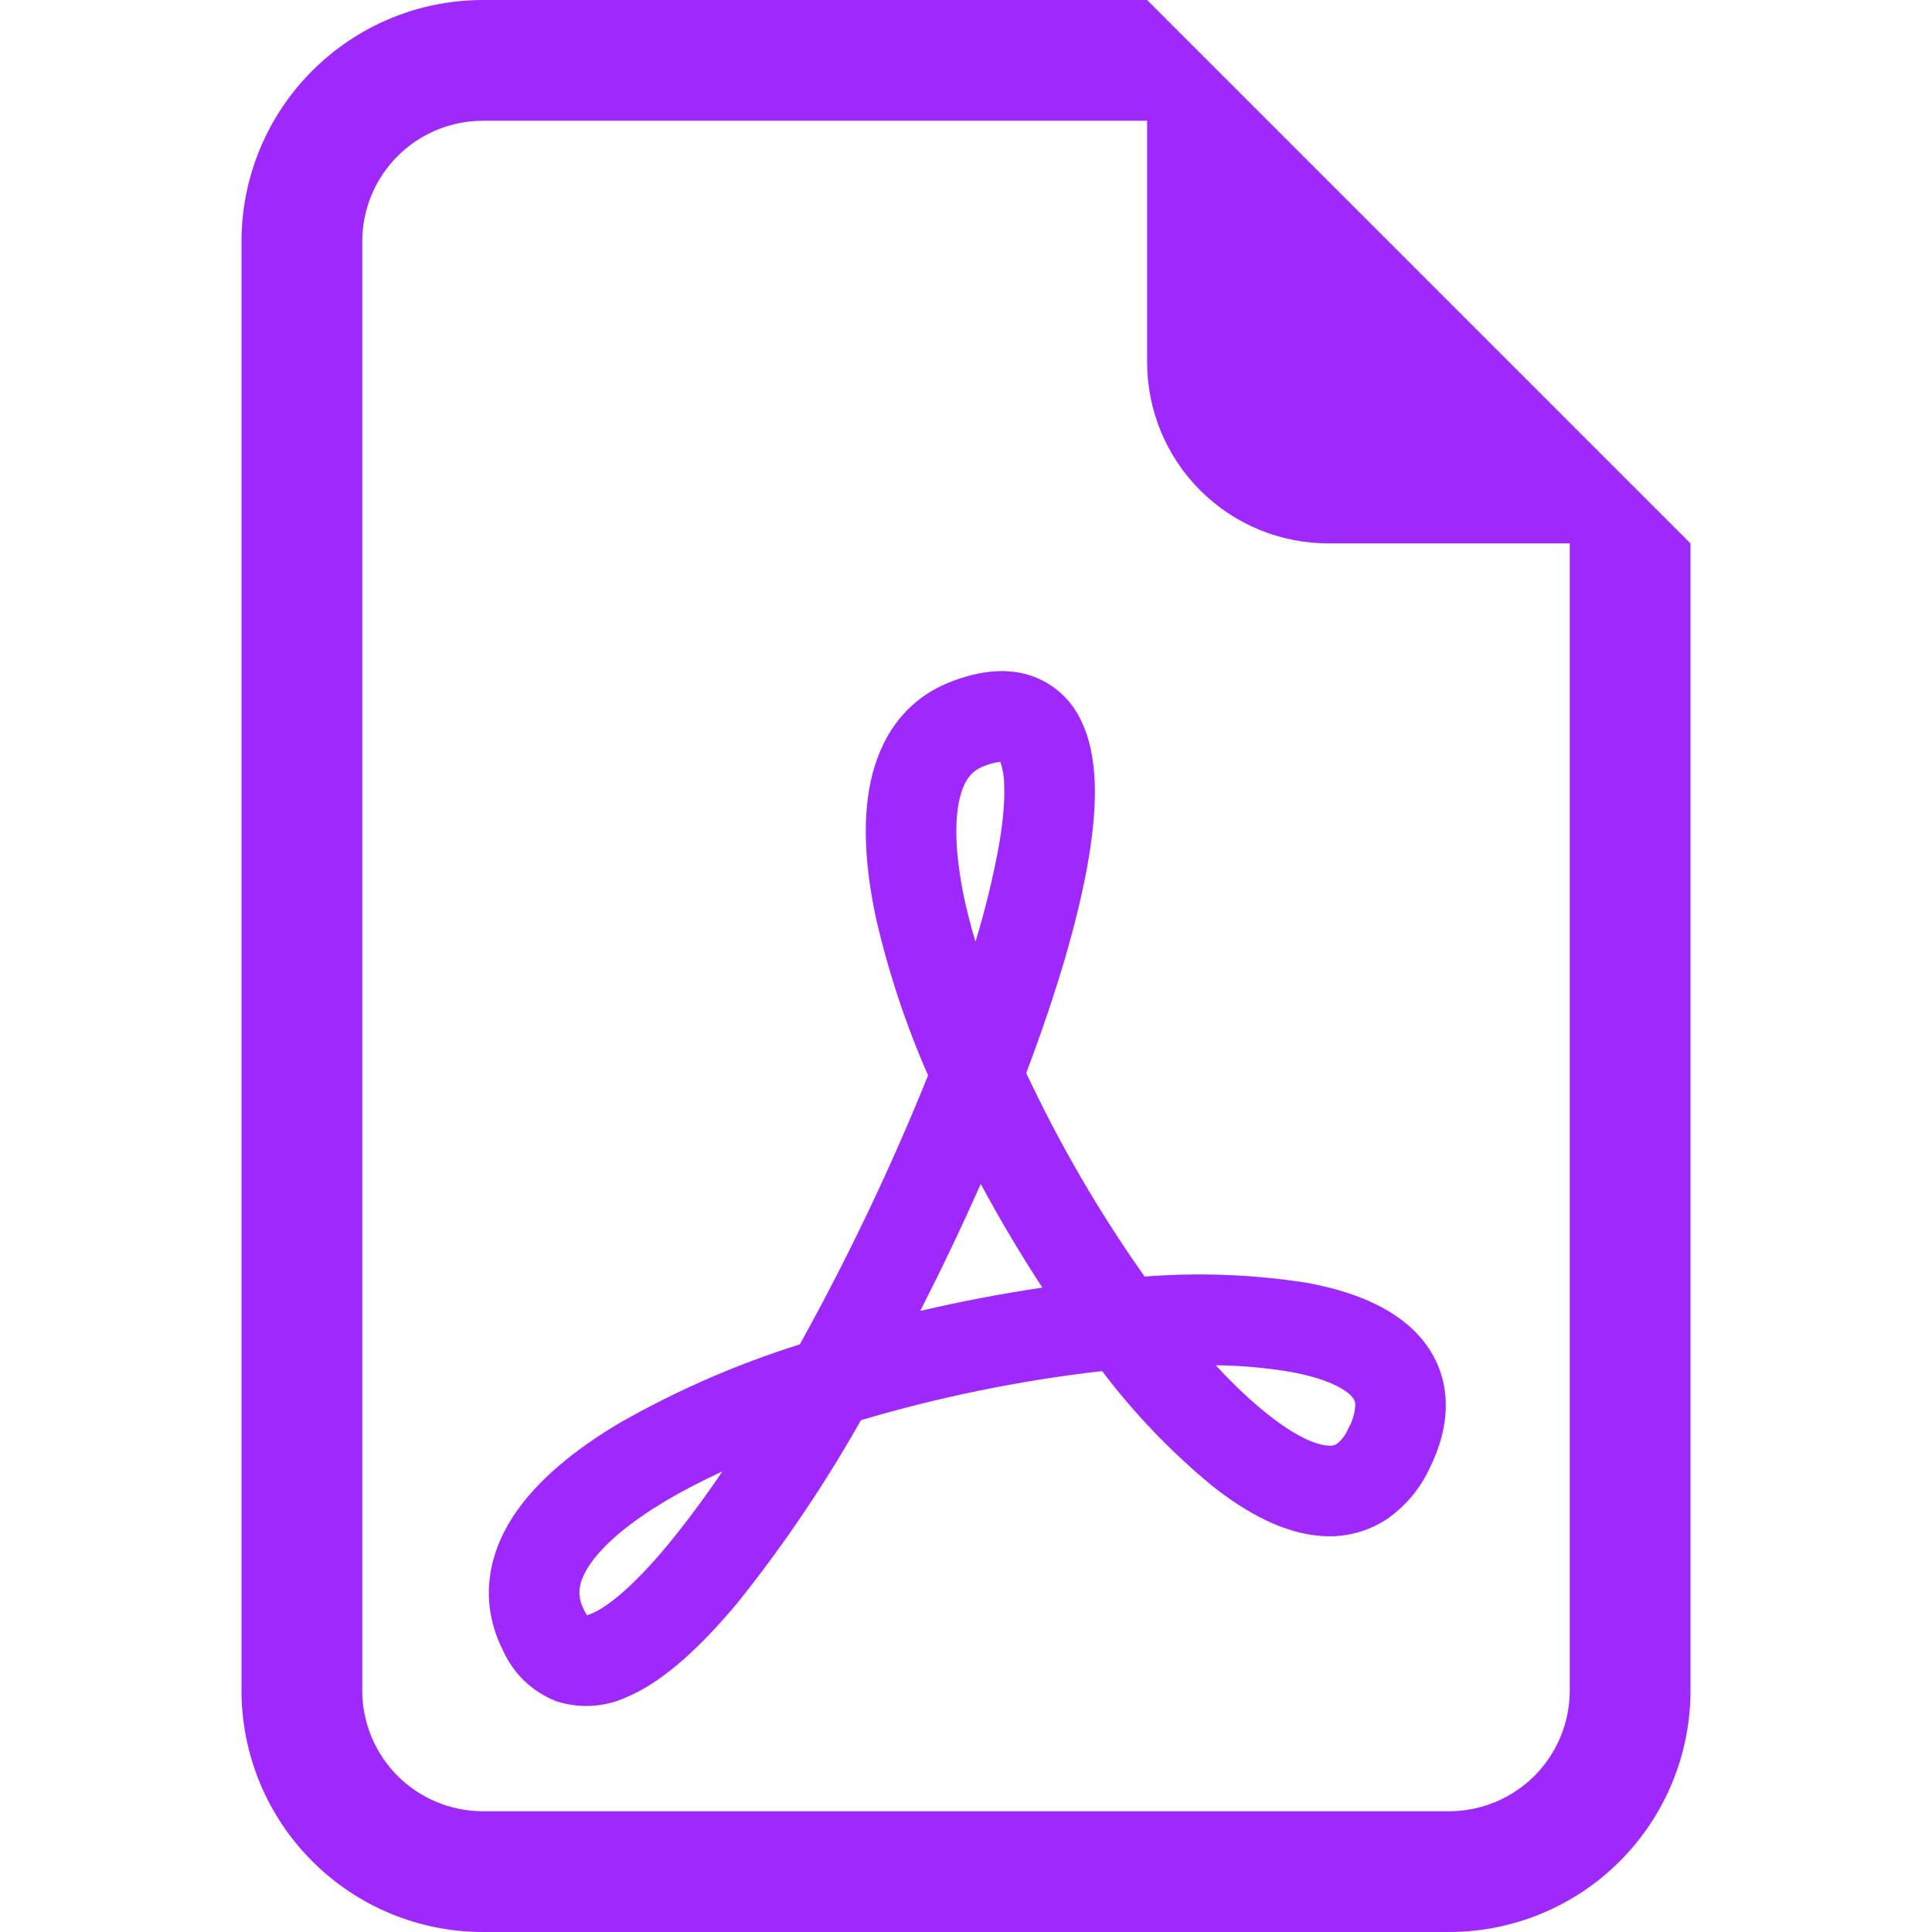
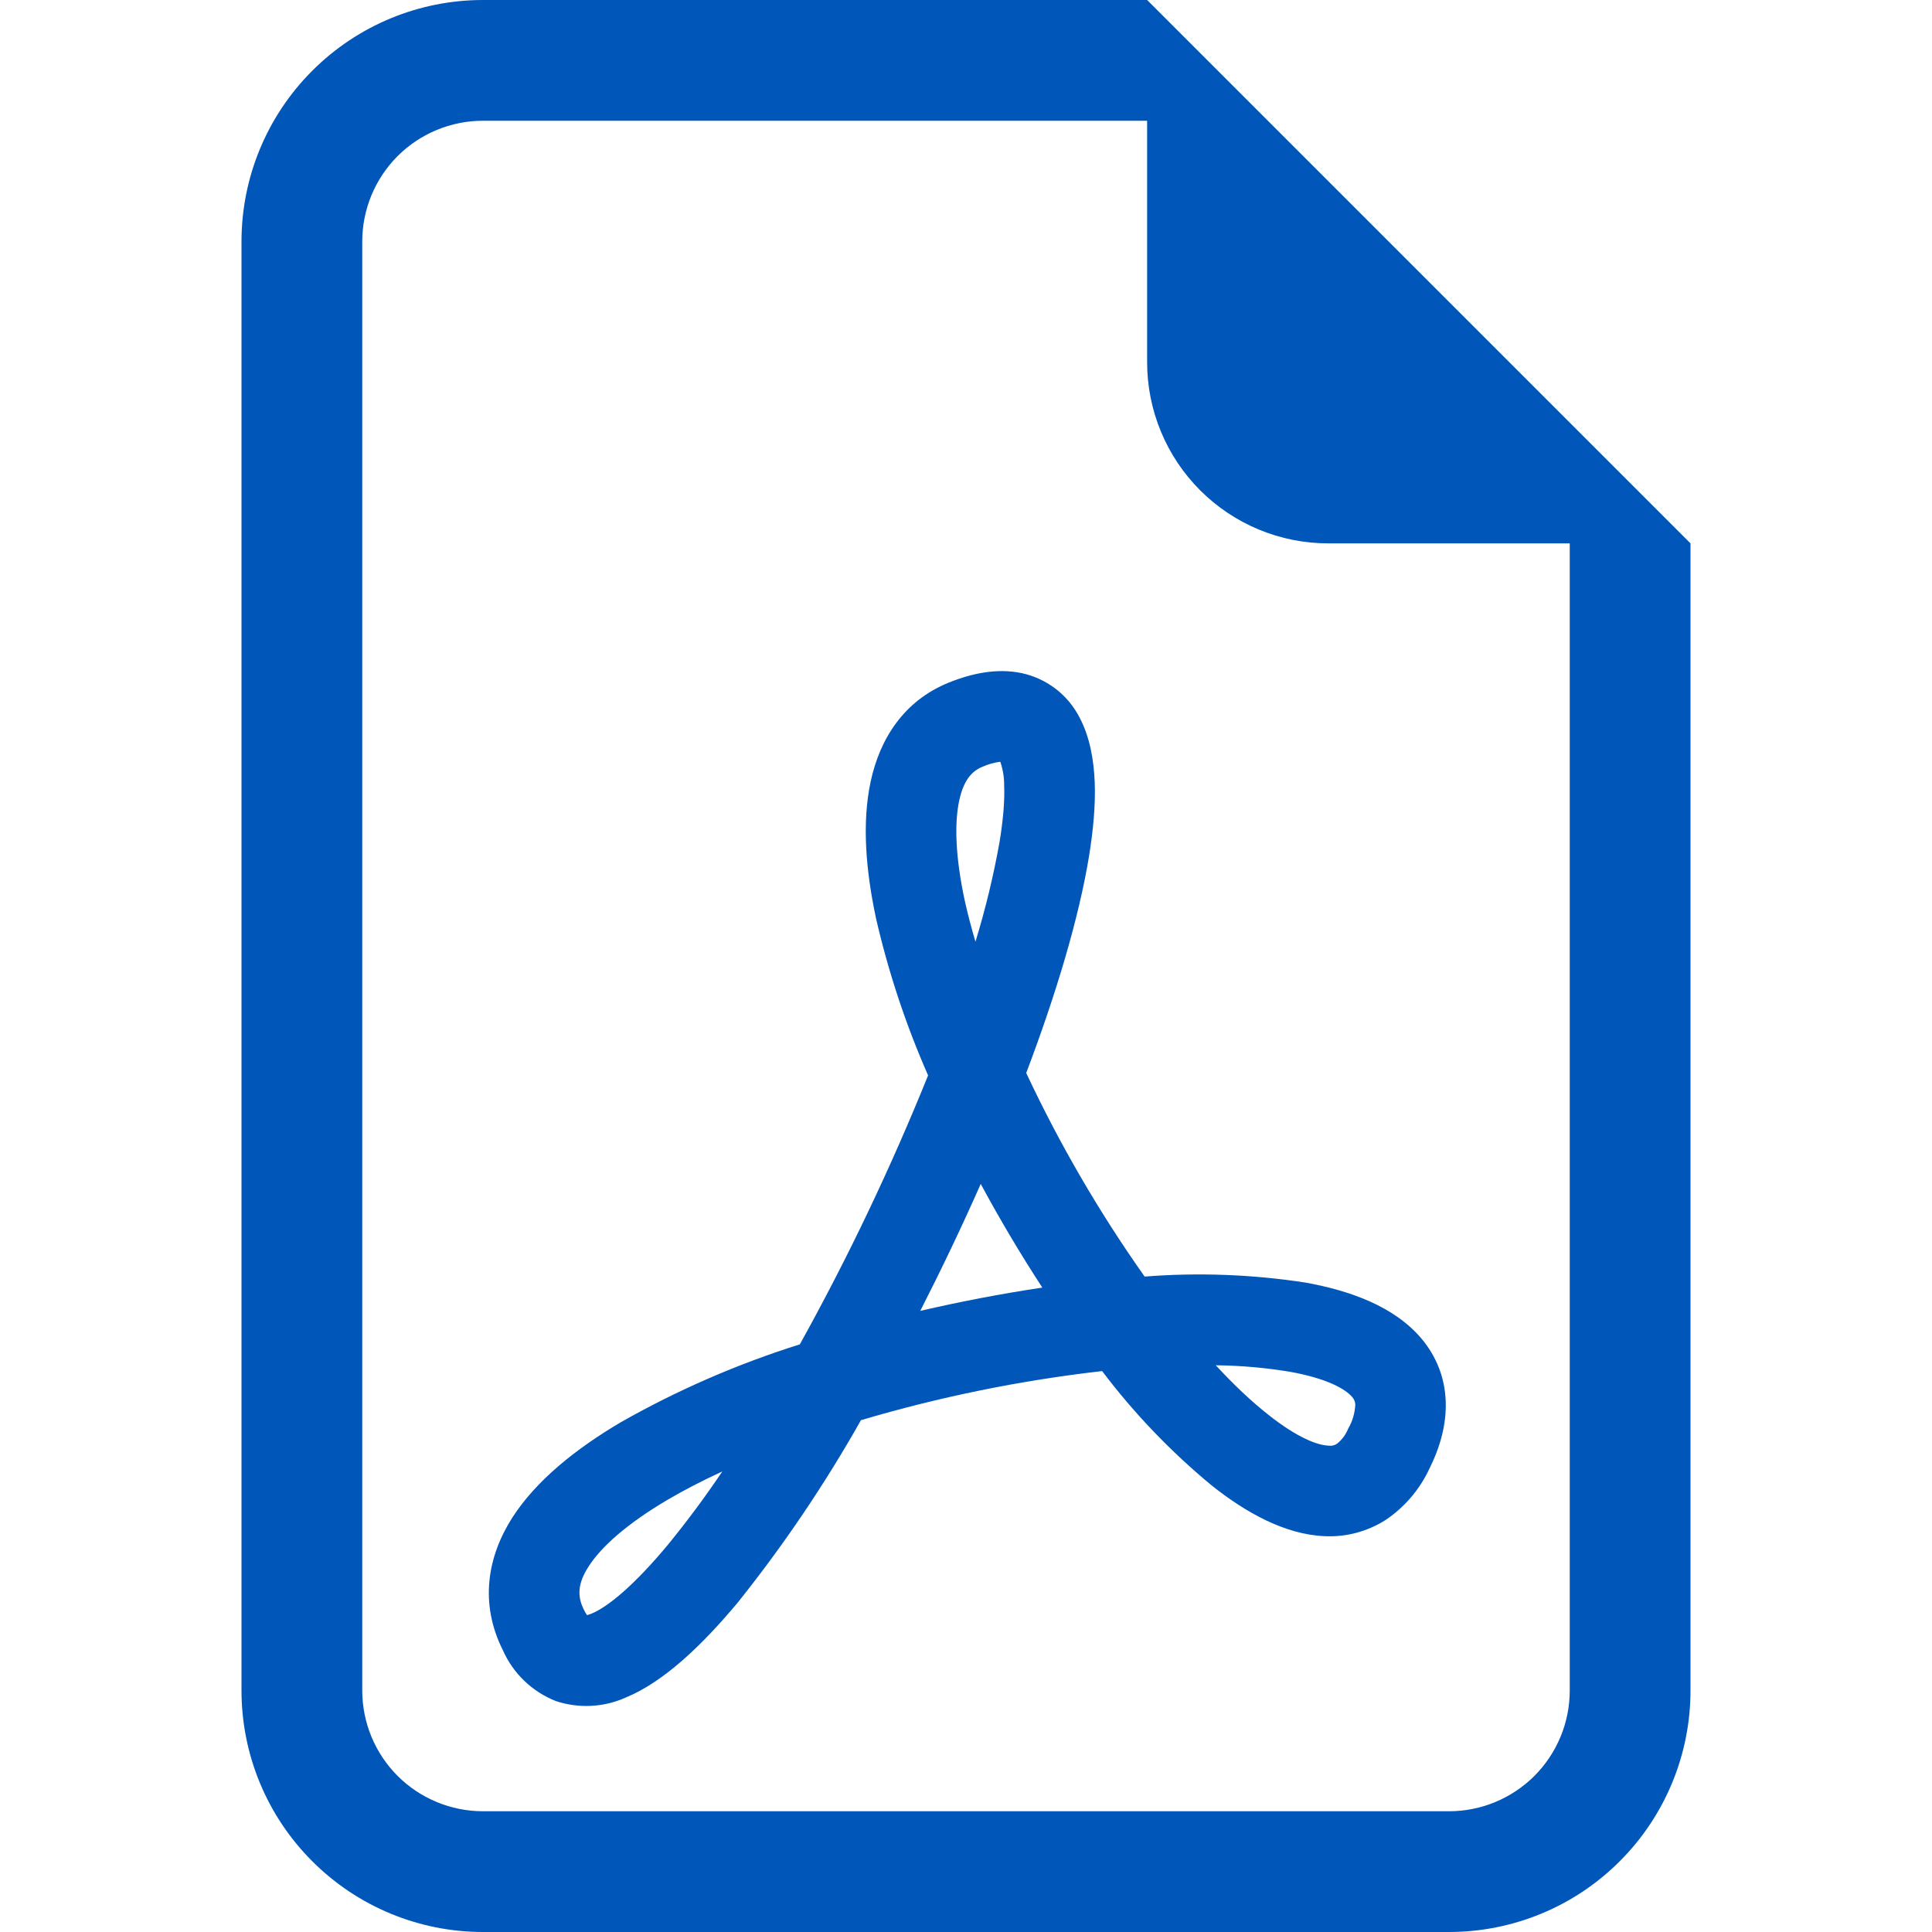
<svg xmlns="http://www.w3.org/2000/svg" width="24" height="24" viewBox="0 0 24 24" fill="none">
-   <path d="M21 21V6.75L14.25 0H6C5.204 0 4.441 0.316 3.879 0.879C3.316 1.441 3 2.204 3 3V21C3 21.796 3.316 22.559 3.879 23.121C4.441 23.684 5.204 24 6 24H18C18.796 24 19.559 23.684 20.121 23.121C20.684 22.559 21 21.796 21 21ZM14.25 4.5C14.25 5.097 14.487 5.669 14.909 6.091C15.331 6.513 15.903 6.75 16.5 6.75H19.5V21C19.5 21.398 19.342 21.779 19.061 22.061C18.779 22.342 18.398 22.5 18 22.5H6C5.602 22.5 5.221 22.342 4.939 22.061C4.658 21.779 4.5 21.398 4.5 21V3C4.5 2.602 4.658 2.221 4.939 1.939C5.221 1.658 5.602 1.5 6 1.5H14.25V4.5Z" fill="#9F29FC" />
-   <path d="M6.904 21.131C6.611 21.015 6.375 20.789 6.247 20.5C5.955 19.919 6.053 19.337 6.367 18.848C6.665 18.387 7.157 17.995 7.713 17.667C8.418 17.267 9.163 16.943 9.936 16.7C10.535 15.62 11.067 14.504 11.529 13.359C11.254 12.733 11.038 12.083 10.884 11.416C10.755 10.816 10.706 10.223 10.815 9.712C10.928 9.181 11.226 8.704 11.79 8.478C12.078 8.362 12.39 8.298 12.693 8.362C12.845 8.395 12.989 8.461 13.113 8.556C13.236 8.65 13.337 8.771 13.409 8.91C13.54 9.156 13.588 9.444 13.599 9.717C13.61 9.999 13.581 10.311 13.528 10.638C13.402 11.403 13.123 12.339 12.748 13.329C13.163 14.214 13.655 15.06 14.219 15.858C14.886 15.806 15.558 15.831 16.22 15.933C16.765 16.032 17.32 16.226 17.66 16.631C17.84 16.846 17.949 17.11 17.959 17.407C17.97 17.695 17.889 17.98 17.753 18.252C17.634 18.504 17.451 18.719 17.221 18.876C16.994 19.023 16.727 19.096 16.456 19.083C15.96 19.062 15.476 18.789 15.057 18.457C14.548 18.037 14.089 17.559 13.691 17.032C12.676 17.148 11.674 17.352 10.695 17.642C10.247 18.436 9.735 19.194 9.165 19.907C8.727 20.431 8.252 20.89 7.774 21.087C7.5 21.21 7.19 21.226 6.904 21.131ZM8.973 18.279C8.723 18.394 8.493 18.513 8.284 18.636C7.793 18.927 7.473 19.21 7.314 19.456C7.173 19.674 7.17 19.831 7.254 19.998C7.27 20.03 7.283 20.052 7.293 20.064L7.346 20.046C7.551 19.962 7.878 19.694 8.298 19.188C8.537 18.896 8.762 18.592 8.973 18.279ZM11.433 16.284C11.934 16.168 12.439 16.071 12.948 15.995C12.675 15.576 12.42 15.147 12.183 14.707C11.948 15.239 11.697 15.764 11.433 16.282V16.284ZM15.102 16.959C15.328 17.204 15.546 17.409 15.755 17.574C16.114 17.859 16.365 17.953 16.502 17.958C16.538 17.964 16.576 17.956 16.607 17.936C16.669 17.887 16.718 17.822 16.747 17.748C16.801 17.657 16.831 17.554 16.836 17.448C16.834 17.413 16.821 17.379 16.797 17.354C16.719 17.261 16.497 17.125 16.02 17.04C15.716 16.99 15.41 16.963 15.102 16.96V16.959ZM12.117 11.7C12.242 11.293 12.342 10.878 12.417 10.458C12.463 10.176 12.482 9.943 12.474 9.76C12.475 9.659 12.459 9.559 12.426 9.463C12.351 9.472 12.278 9.493 12.209 9.523C12.078 9.576 11.972 9.682 11.915 9.948C11.854 10.236 11.87 10.652 11.983 11.181C12.02 11.348 12.065 11.521 12.118 11.7H12.117Z" fill="#9F29FC" />
+   <path d="M21 21V6.75L14.25 0H6C5.204 0 4.441 0.316 3.879 0.879C3.316 1.441 3 2.204 3 3V21C3 21.796 3.316 22.559 3.879 23.121C4.441 23.684 5.204 24 6 24H18C18.796 24 19.559 23.684 20.121 23.121C20.684 22.559 21 21.796 21 21ZM14.25 4.5C14.25 5.097 14.487 5.669 14.909 6.091C15.331 6.513 15.903 6.75 16.5 6.75H19.5V21C19.5 21.398 19.342 21.779 19.061 22.061C18.779 22.342 18.398 22.5 18 22.5H6C5.602 22.5 5.221 22.342 4.939 22.061C4.658 21.779 4.5 21.398 4.5 21V3C4.5 2.602 4.658 2.221 4.939 1.939C5.221 1.658 5.602 1.5 6 1.5H14.25V4.5Z" fill="#0056B9" />
+   <path d="M6.904 21.131C6.611 21.015 6.375 20.789 6.247 20.5C5.955 19.919 6.053 19.337 6.367 18.848C6.665 18.387 7.157 17.995 7.713 17.667C8.418 17.267 9.163 16.943 9.936 16.7C10.535 15.62 11.067 14.504 11.529 13.359C11.254 12.733 11.038 12.083 10.884 11.416C10.755 10.816 10.706 10.223 10.815 9.712C10.928 9.181 11.226 8.704 11.79 8.478C12.078 8.362 12.39 8.298 12.693 8.362C12.845 8.395 12.989 8.461 13.113 8.556C13.236 8.65 13.337 8.771 13.409 8.91C13.54 9.156 13.588 9.444 13.599 9.717C13.61 9.999 13.581 10.311 13.528 10.638C13.402 11.403 13.123 12.339 12.748 13.329C13.163 14.214 13.655 15.06 14.219 15.858C14.886 15.806 15.558 15.831 16.22 15.933C16.765 16.032 17.32 16.226 17.66 16.631C17.84 16.846 17.949 17.11 17.959 17.407C17.97 17.695 17.889 17.98 17.753 18.252C17.634 18.504 17.451 18.719 17.221 18.876C16.994 19.023 16.727 19.096 16.456 19.083C15.96 19.062 15.476 18.789 15.057 18.457C14.548 18.037 14.089 17.559 13.691 17.032C12.676 17.148 11.674 17.352 10.695 17.642C10.247 18.436 9.735 19.194 9.165 19.907C8.727 20.431 8.252 20.89 7.774 21.087C7.5 21.21 7.19 21.226 6.904 21.131ZM8.973 18.279C8.723 18.394 8.493 18.513 8.284 18.636C7.793 18.927 7.473 19.21 7.314 19.456C7.173 19.674 7.17 19.831 7.254 19.998C7.27 20.03 7.283 20.052 7.293 20.064L7.346 20.046C7.551 19.962 7.878 19.694 8.298 19.188C8.537 18.896 8.762 18.592 8.973 18.279ZM11.433 16.284C11.934 16.168 12.439 16.071 12.948 15.995C12.675 15.576 12.42 15.147 12.183 14.707C11.948 15.239 11.697 15.764 11.433 16.282V16.284ZM15.102 16.959C15.328 17.204 15.546 17.409 15.755 17.574C16.114 17.859 16.365 17.953 16.502 17.958C16.538 17.964 16.576 17.956 16.607 17.936C16.669 17.887 16.718 17.822 16.747 17.748C16.801 17.657 16.831 17.554 16.836 17.448C16.834 17.413 16.821 17.379 16.797 17.354C16.719 17.261 16.497 17.125 16.02 17.04C15.716 16.99 15.41 16.963 15.102 16.96V16.959ZM12.117 11.7C12.242 11.293 12.342 10.878 12.417 10.458C12.463 10.176 12.482 9.943 12.474 9.76C12.475 9.659 12.459 9.559 12.426 9.463C12.351 9.472 12.278 9.493 12.209 9.523C12.078 9.576 11.972 9.682 11.915 9.948C11.854 10.236 11.87 10.652 11.983 11.181C12.02 11.348 12.065 11.521 12.118 11.7H12.117Z" fill="#0056B9" />
</svg>
